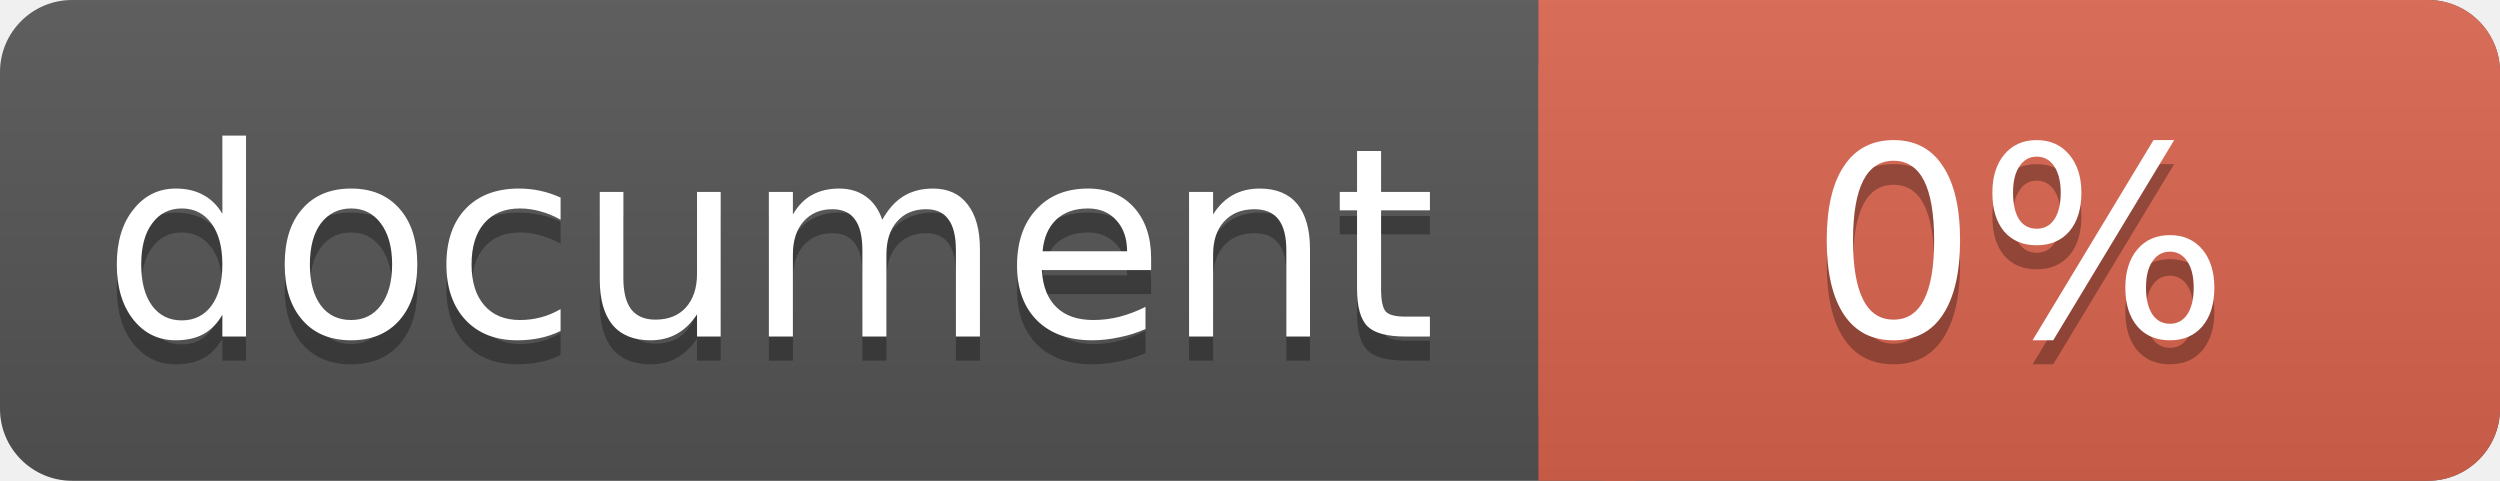
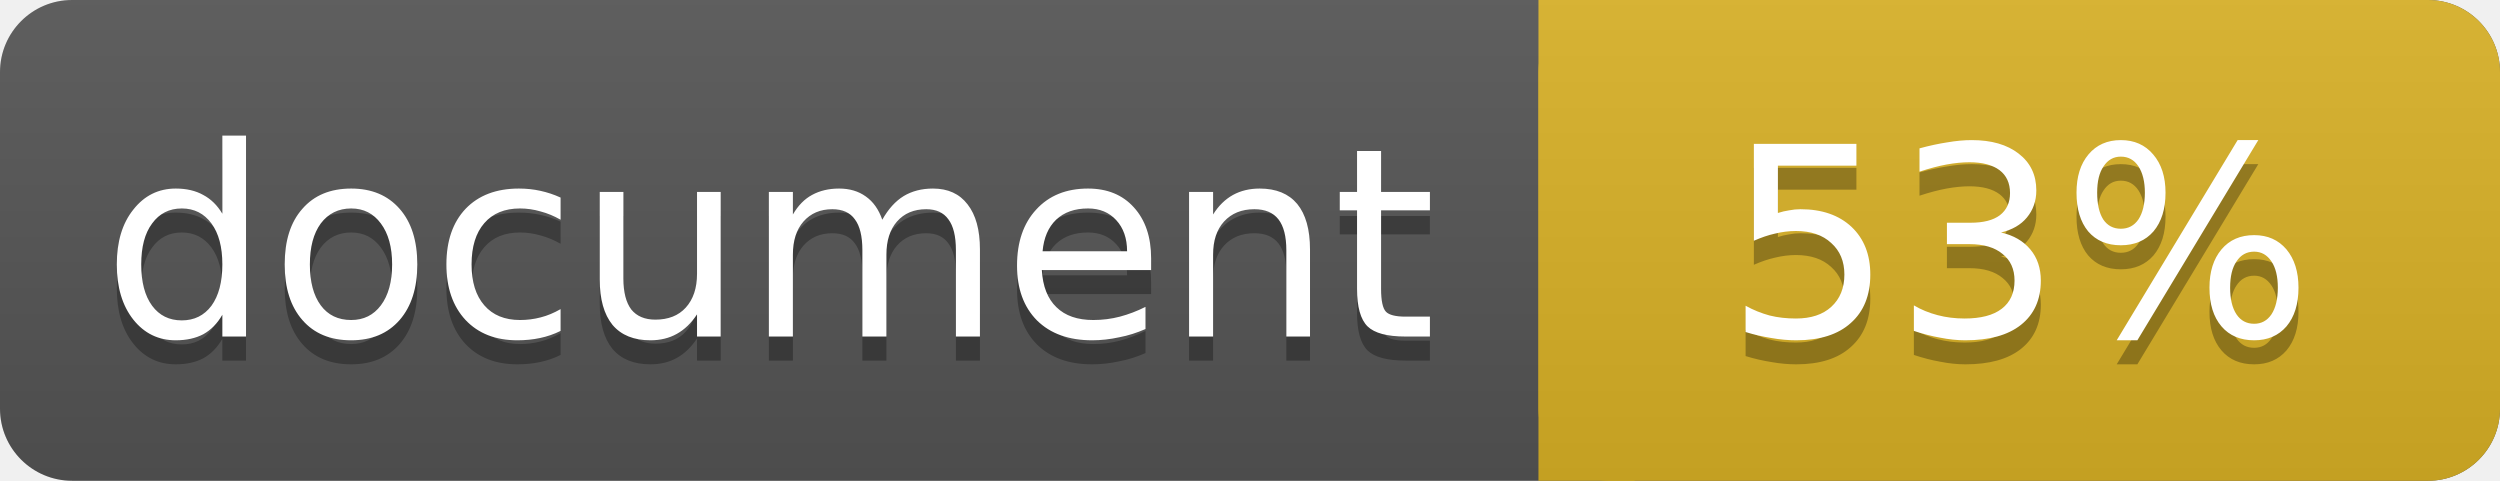
<svg xmlns="http://www.w3.org/2000/svg" width="104" height="20">
  <linearGradient id="a" x2="0" y2="100%">
    <stop offset="0" stop-color="#bbb" stop-opacity=".1" />
    <stop offset="1" stop-opacity=".1" />
  </linearGradient>
  <rect rx="3" width="104" height="20" fill="#555" />
-   <rect rx="3" x="64" width="40" height="20" fill="#db654f" />
-   <path fill="#db654f" d="M64 0h4v20h-4z" />
+   <rect rx="3" x="64" width="40" height="20" fill="#dab226" />
+   <path fill="#dab226" d="M64 0h4v20h-4z" />
  <rect rx="3" width="104" height="20" fill="url(#a)" />
  <g fill="#fff" text-anchor="middle" font-family="DejaVu Sans,Verdana,Geneva,sans-serif" font-size="11">
    <text x="32" y="15" fill="#010101" fill-opacity=".3">document</text>
    <text x="32" y="14">document</text>
-     <text x="84" y="15" fill="#010101" fill-opacity=".3">0%</text>
-     <text x="84" y="14">0%</text>
+     <text x="84" y="15" fill="#010101" fill-opacity=".3">53%</text>
+     <text x="84" y="14">53%</text>
  </g>
</svg>
